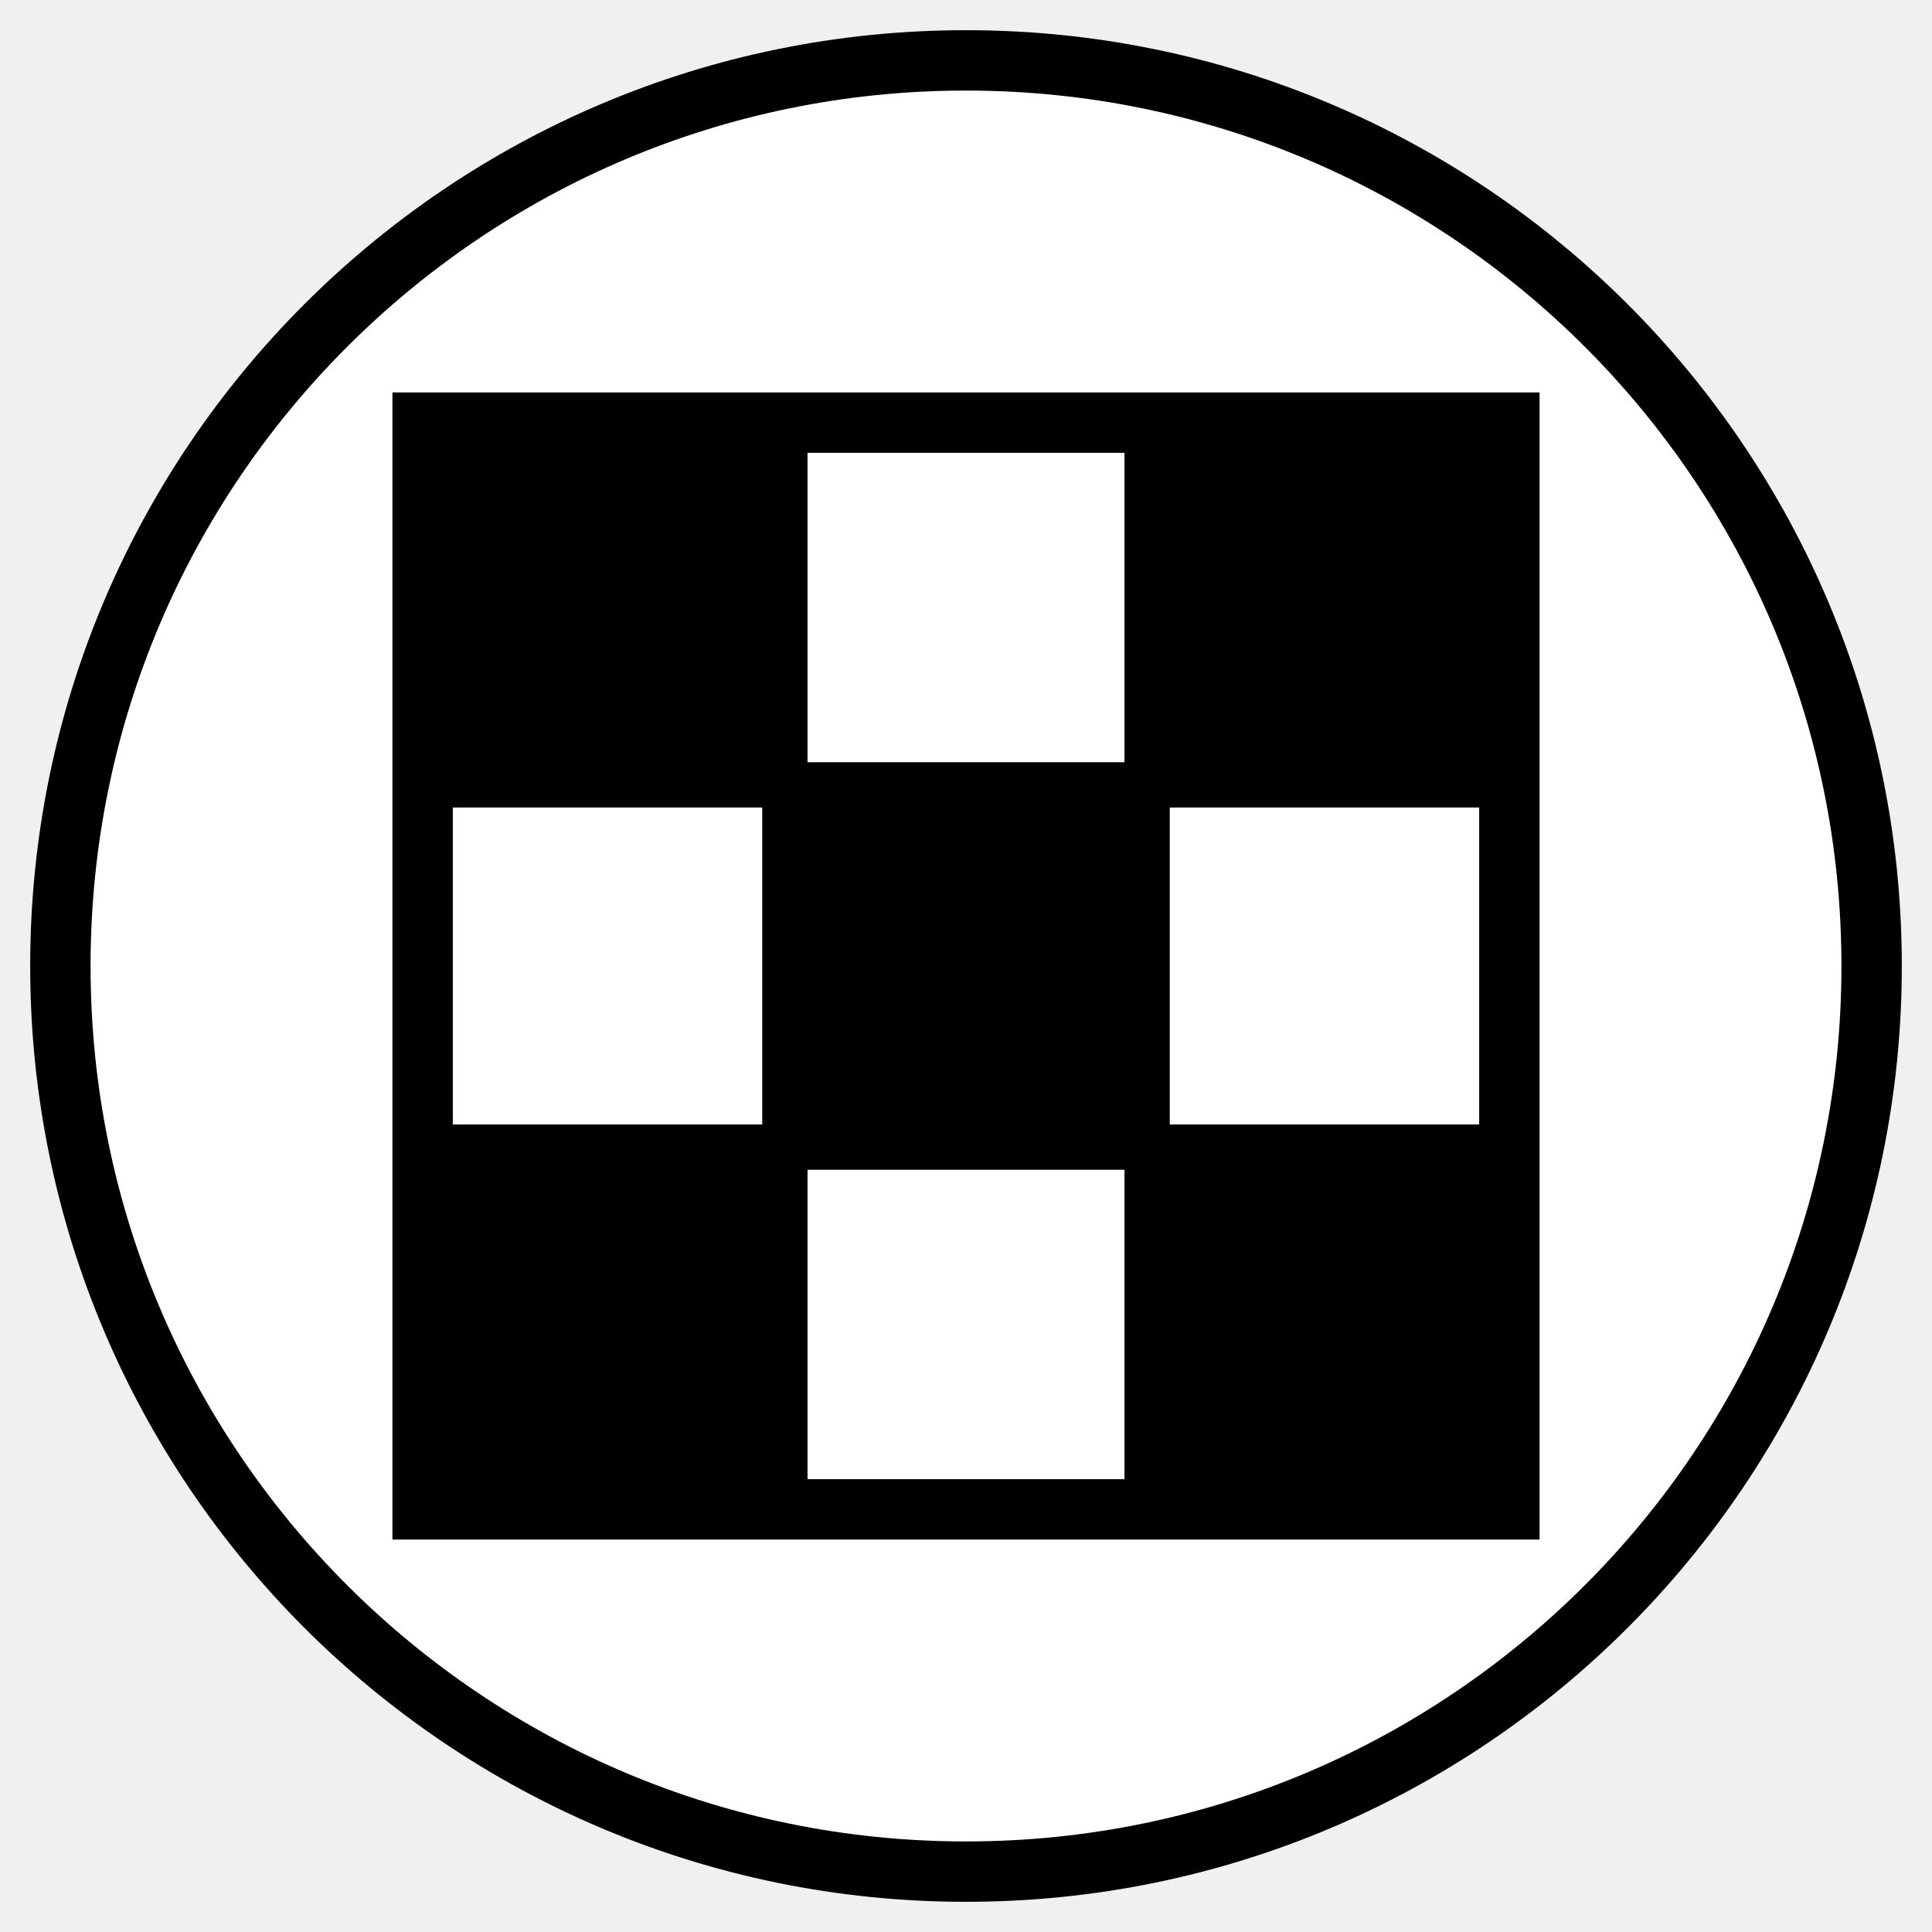
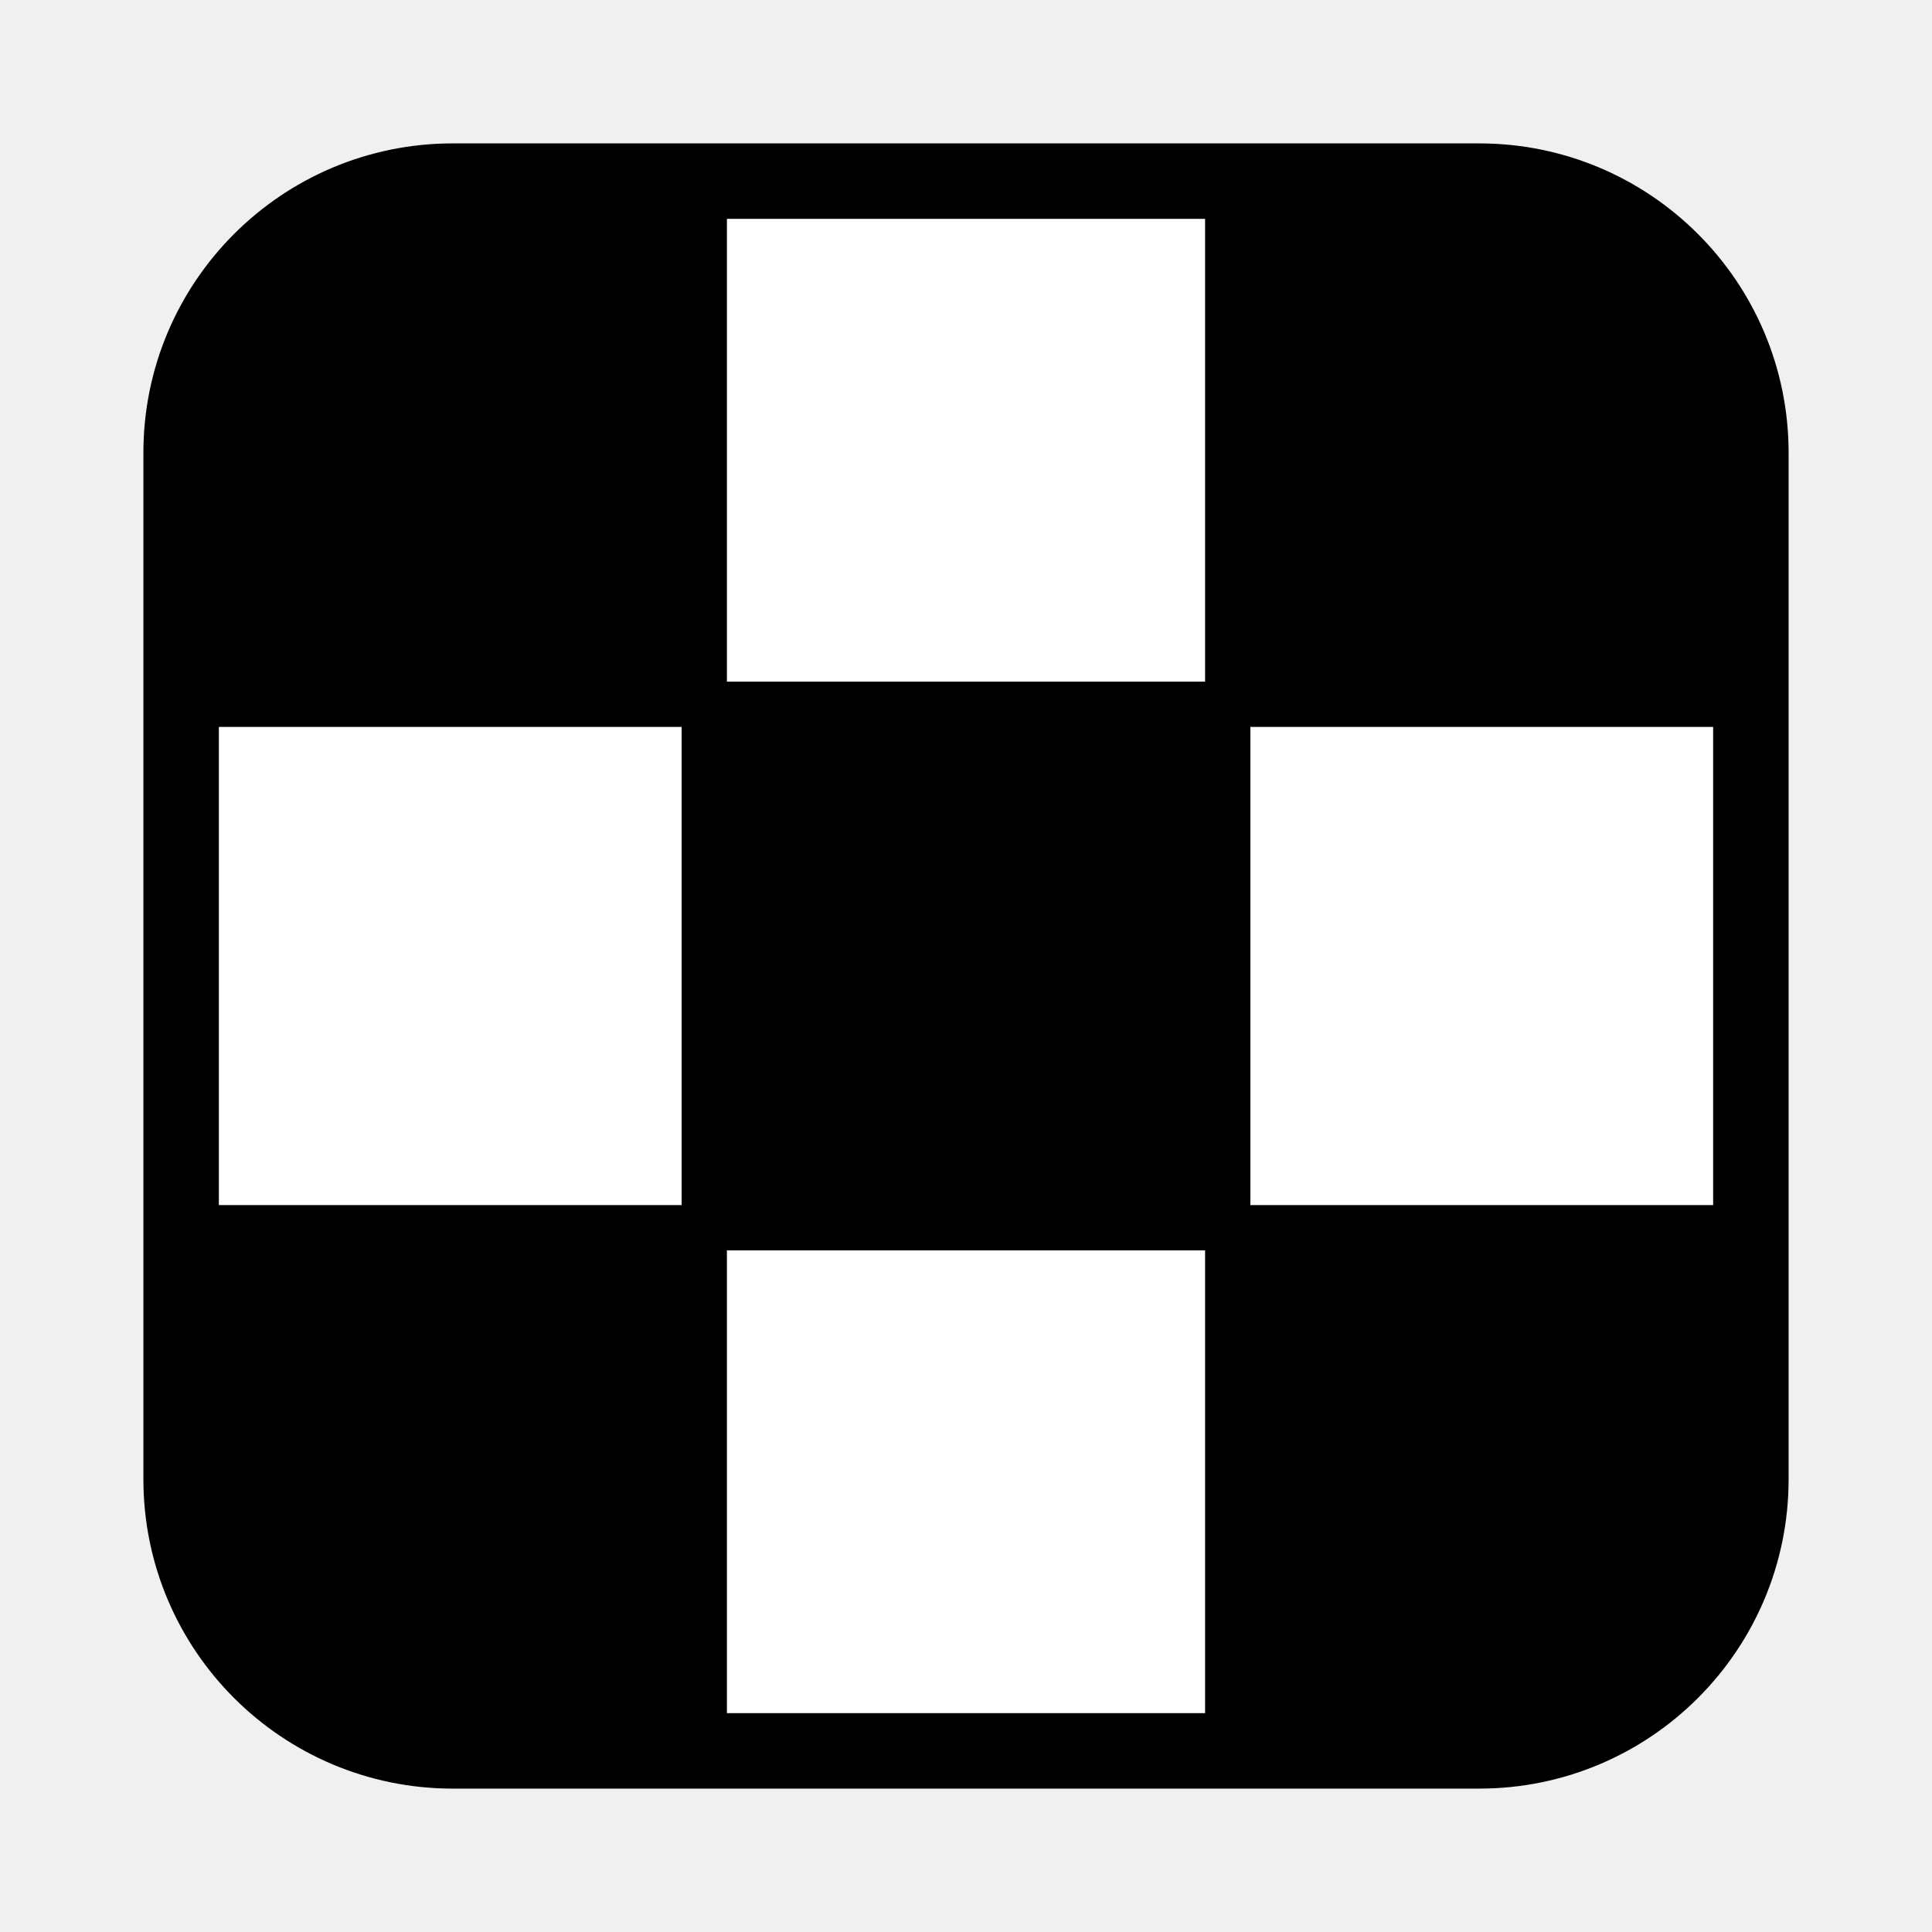
<svg xmlns="http://www.w3.org/2000/svg" viewBox="0 0 64 64">
-   <circle cx="32" cy="32" r="30" fill="#fff" stroke="#000" stroke-width="2" />
-   <g stroke="#000" stroke-width="1.5" fill="none">
-     <rect x="14" y="14" width="36" height="36" stroke-width="2" />
-     <line x1="14" y1="26" x2="50" y2="26" />
-     <line x1="14" y1="38" x2="50" y2="38" />
-     <line x1="26" y1="14" x2="26" y2="50" />
-     <line x1="38" y1="14" x2="38" y2="50" />
+   <defs>
+     <clipPath id="rounded">
+       <rect x="6" y="6" width="52" height="52" rx="9" ry="9" />
+     </clipPath>
+   </defs>
+   <g clip-path="url(#rounded)">
+     <rect x="6" y="6" width="52" height="52" fill="#fff" />
+     <rect x="6" y="6" width="17.33" height="17.33" fill="#000" />
+     <rect x="40.67" y="6" width="17.33" height="17.33" fill="#000" />
+     <rect x="23.33" y="23.33" width="17.33" height="17.33" fill="#000" />
+     <rect x="6" y="40.67" width="17.33" height="17.33" fill="#000" />
+     <rect x="40.67" y="40.67" width="17.33" height="17.33" fill="#000" />
  </g>
-   <g fill="#000">
-     <rect x="14" y="14" width="12" height="12" />
-     <rect x="38" y="14" width="12" height="12" />
-     <rect x="26" y="26" width="12" height="12" />
-     <rect x="14" y="38" width="12" height="12" />
-     <rect x="38" y="38" width="12" height="12" />
-   </g>
+   <rect x="6" y="6" width="52" height="52" rx="9" ry="9" fill="none" stroke="#000" stroke-width="2.5" />
+   <line x1="23.33" y1="6" x2="23.33" y2="58" stroke="#000" stroke-width="1.5" />
+   <line x1="40.67" y1="6" x2="40.67" y2="58" stroke="#000" stroke-width="1.5" />
+   <line x1="6" y1="23.33" x2="58" y2="23.33" stroke="#000" stroke-width="1.5" />
+   <line x1="6" y1="40.67" x2="58" y2="40.67" stroke="#000" stroke-width="1.5" />
</svg>
